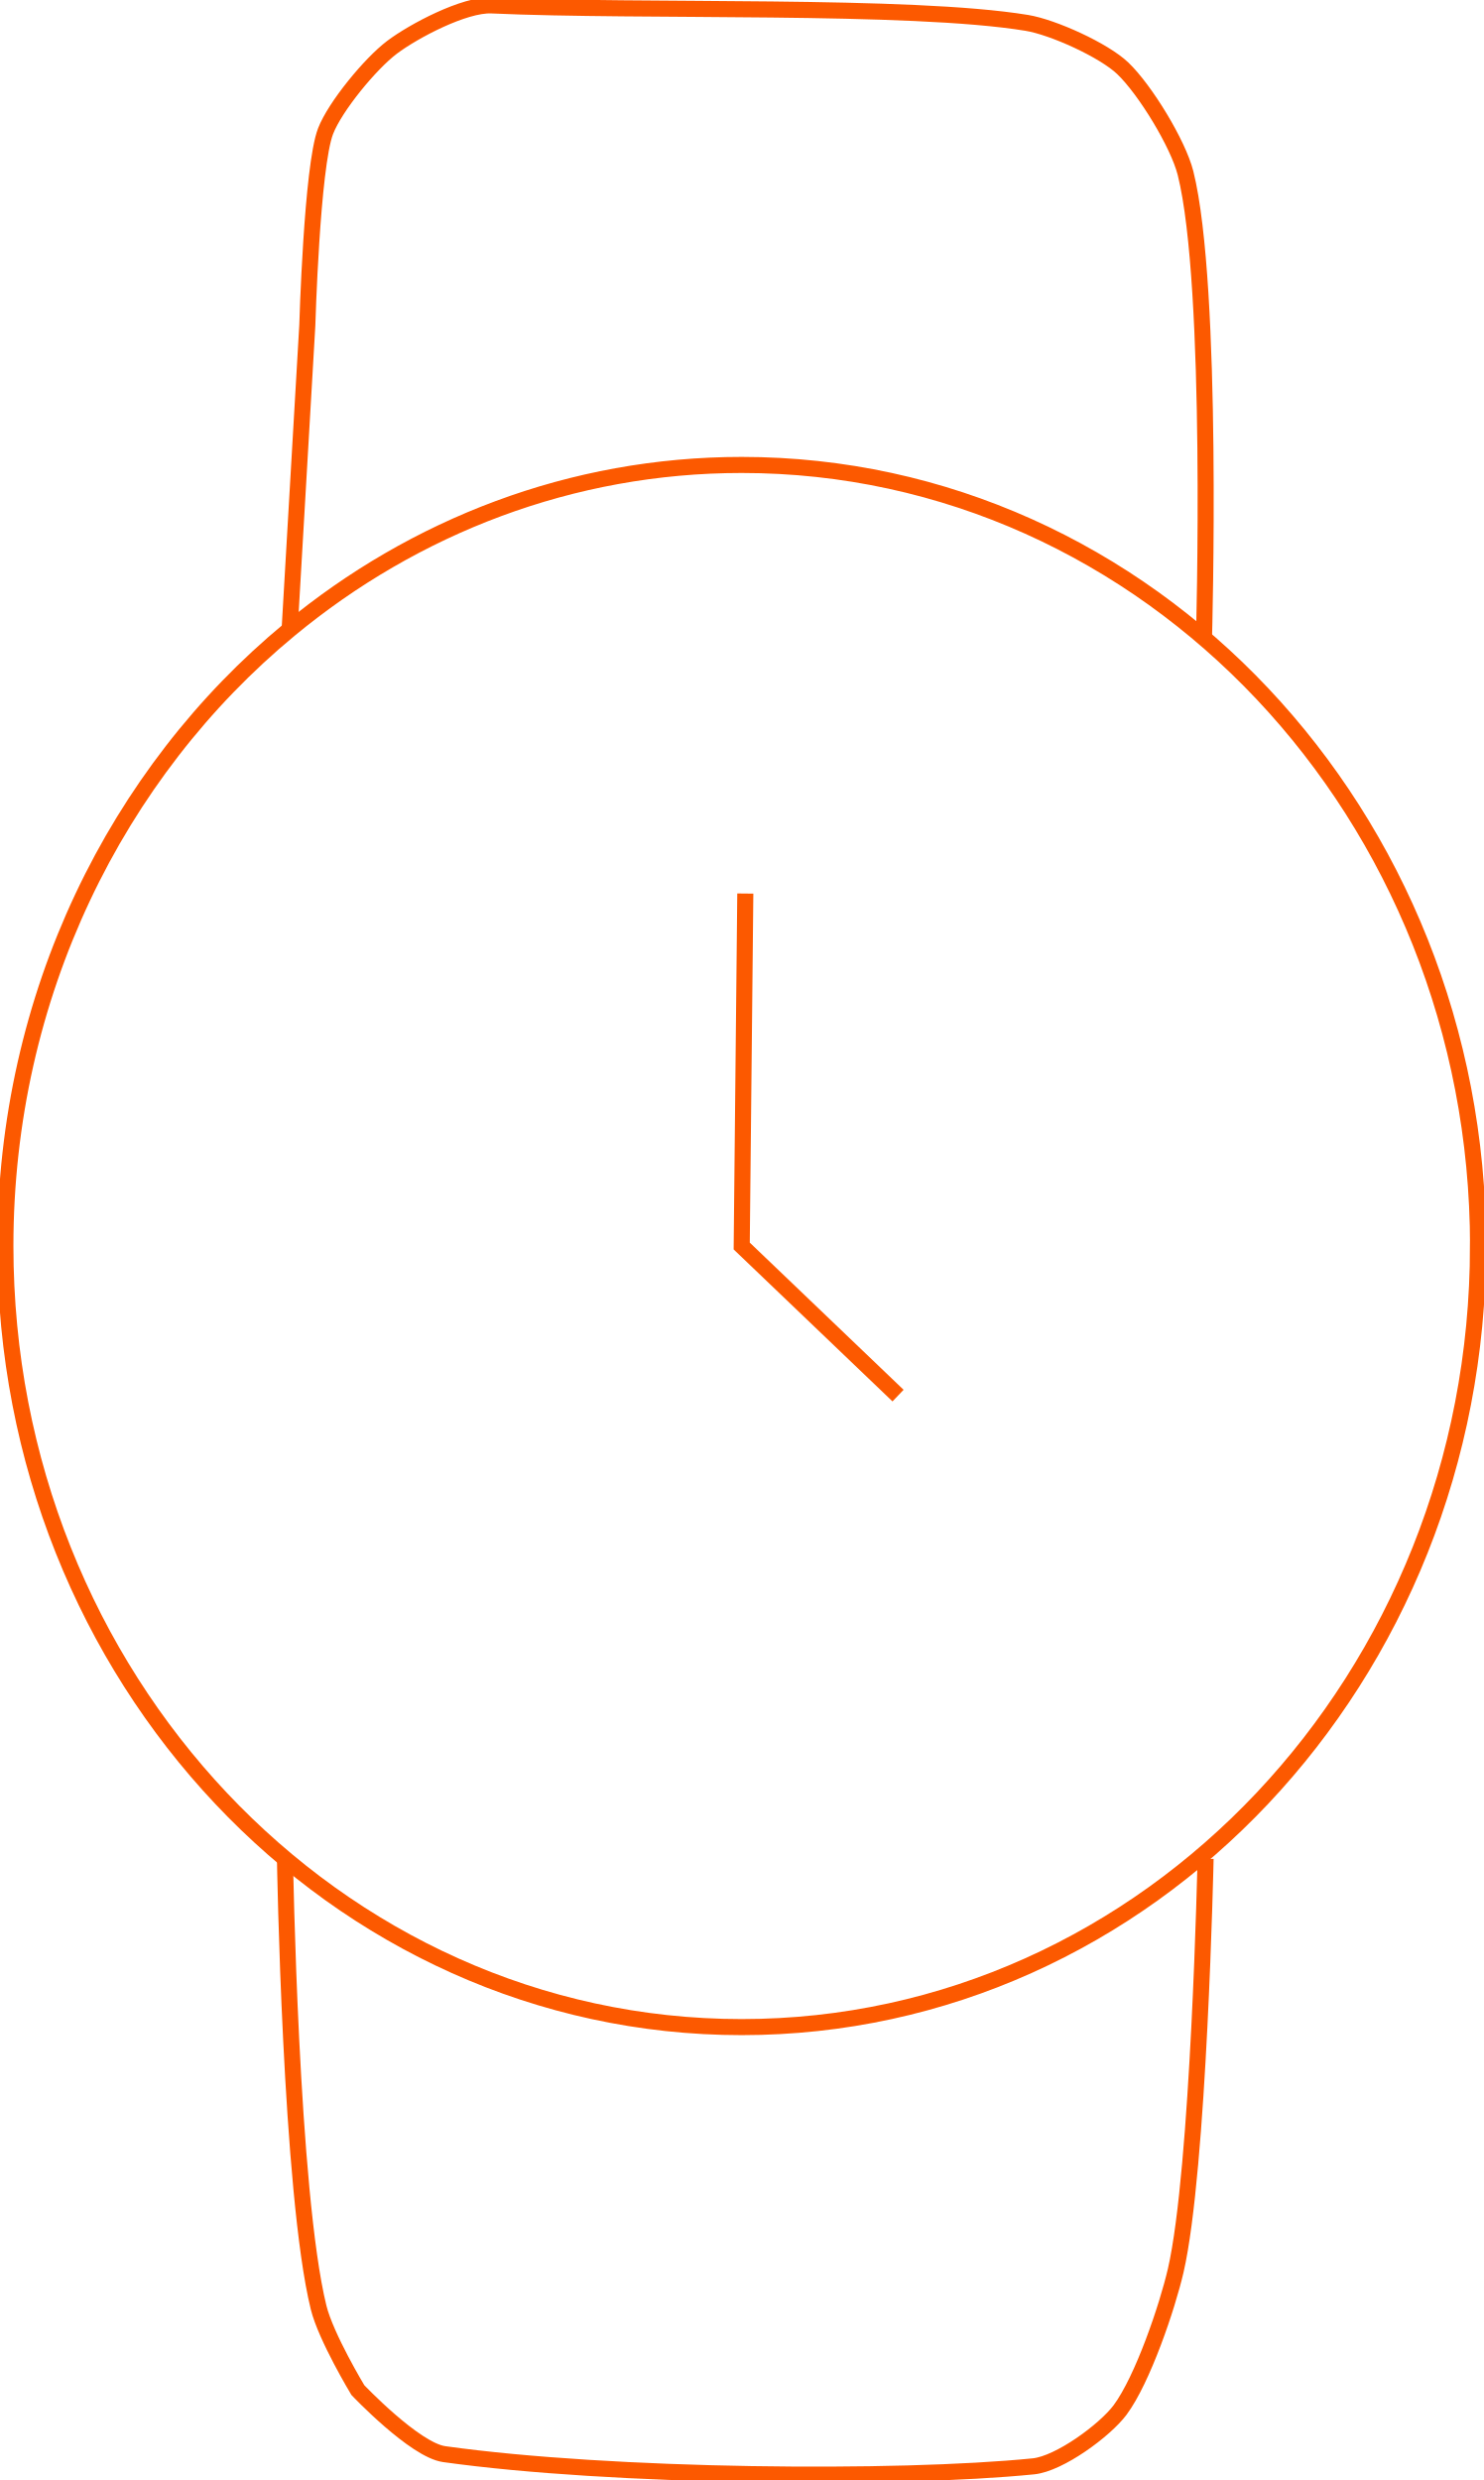
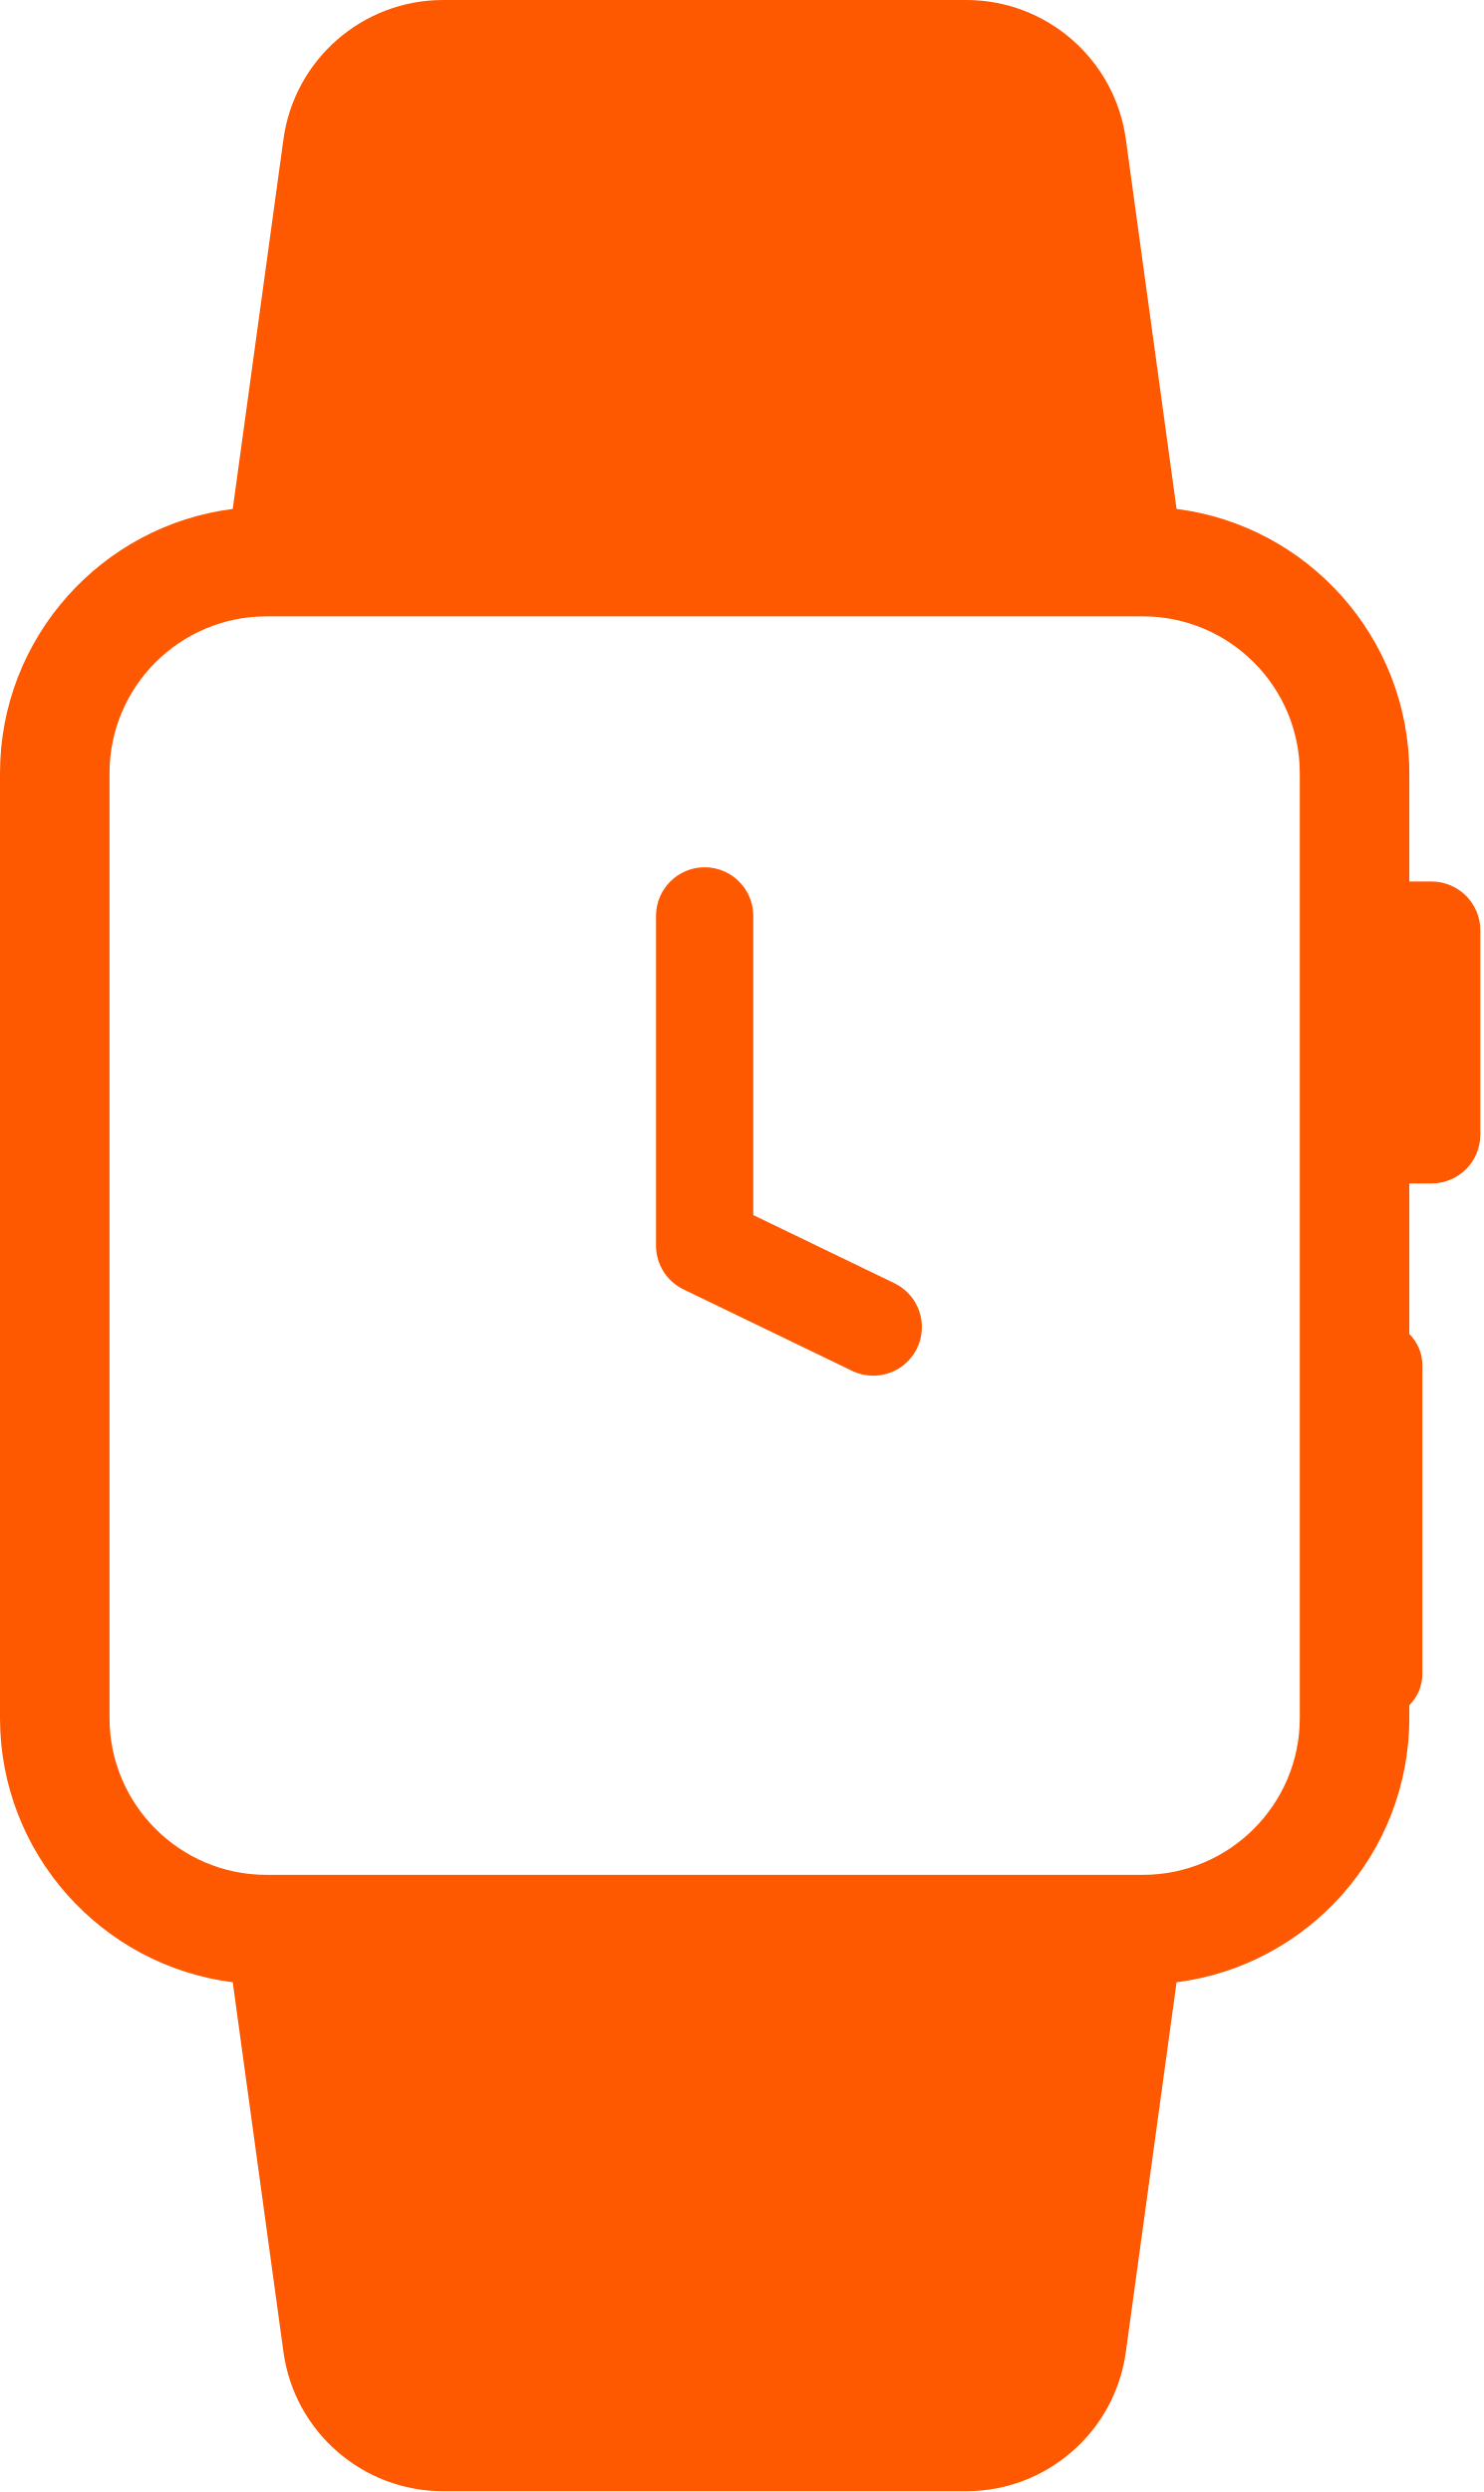
- <svg xmlns="http://www.w3.org/2000/svg" id="Layer_1" width="97.72mm" height="163.37mm" viewBox="0 0 276.99 463.09">
-   <defs>
-     <style>.cls-1{fill:none;stroke:#fc5900;stroke-miterlimit:10;stroke-width:3px;}</style>
-   </defs>
-   <path class="cls-1" d="M275.99,232.67c0,80.55-61.56,145.85-137.5,145.85S1,313.22,1,232.67c0-46.79,20.78-88.44,53.08-115.13,23.3-19.25,52.6-30.72,84.42-30.72,75.94,0,137.5,65.3,137.5,145.85Z" />
-   <path class="cls-1" d="M54.08,117.54l3.3-56.77s.85-29.64,3.41-36.28c1.77-4.59,8.36-12.6,12.4-15.65S86.72.78,91.8,1.01c28.16,1.28,78-.33,99.93,3.26,4.93.81,14.39,5.11,17.92,8.48,4.18,3.99,10.34,14.09,11.72,19.56,5.31,21.14,3.45,86.84,3.45,86.84" />
-   <polyline class="cls-1" points="139.17 166.85 138.5 232.67 167.69 260.6" />
-   <path class="cls-1" d="M53.21,347.07s1.01,62.4,6.28,83.81c1.37,5.55,7.33,15.42,7.33,15.42,0,0,10.61,11.19,16.12,11.96,31.22,4.37,84.7,4.82,110.03,2.28,4.88-.49,13.35-6.73,16.18-10.52,4.23-5.69,8.82-19.24,10.39-26.03,4.34-18.83,5.58-76.91,5.58-76.91" />
+ <svg xmlns="http://www.w3.org/2000/svg" width="525" height="882" viewBox="0 0 525 882" fill="none">
+   <path d="M506.758 311.999H498.882V273.665C498.882 225.707 462.888 185.999 416.495 180.133L398.542 49.29C394.667 21.047 370.535 0 342.027 0H156.854C128.346 0 104.215 21.047 100.339 49.29L82.386 180.133C35.993 185.999 0 225.707 0 273.665V608.058C0 656.016 35.994 695.725 82.386 701.59L100.339 832.432C104.215 860.676 128.346 881.722 156.854 881.722H342.027C370.536 881.722 394.667 860.676 398.542 832.432L416.496 701.59C462.888 695.724 498.882 656.016 498.882 608.058V603.53C501.729 600.704 503.492 596.789 503.492 592.461V483.193C503.492 478.865 501.728 474.95 498.882 472.125V418.863H506.758C516.289 418.863 524.014 411.137 524.014 401.607V329.255C524.014 319.725 516.288 311.999 506.758 311.999ZM460.112 608.058C460.112 638.667 435.21 663.569 404.602 663.569H94.279C63.671 663.569 38.769 638.667 38.769 608.058V273.665C38.769 243.056 63.671 218.155 94.279 218.155H404.602C435.21 218.155 460.112 243.057 460.112 273.665V608.058Z" fill="#FE5801" />
+   <path d="M309.111 486.904C306.599 486.904 304.049 486.352 301.636 485.187L241.954 456.367C236.003 453.493 232.223 447.469 232.223 440.862V324.175C232.223 314.665 239.932 306.957 249.441 306.957C258.95 306.957 266.659 314.665 266.659 324.175V430.055L316.61 454.176C325.174 458.311 328.763 468.606 324.628 477.168C321.659 483.318 315.511 486.904 309.111 486.904Z" fill="#FE5801" />
</svg>
